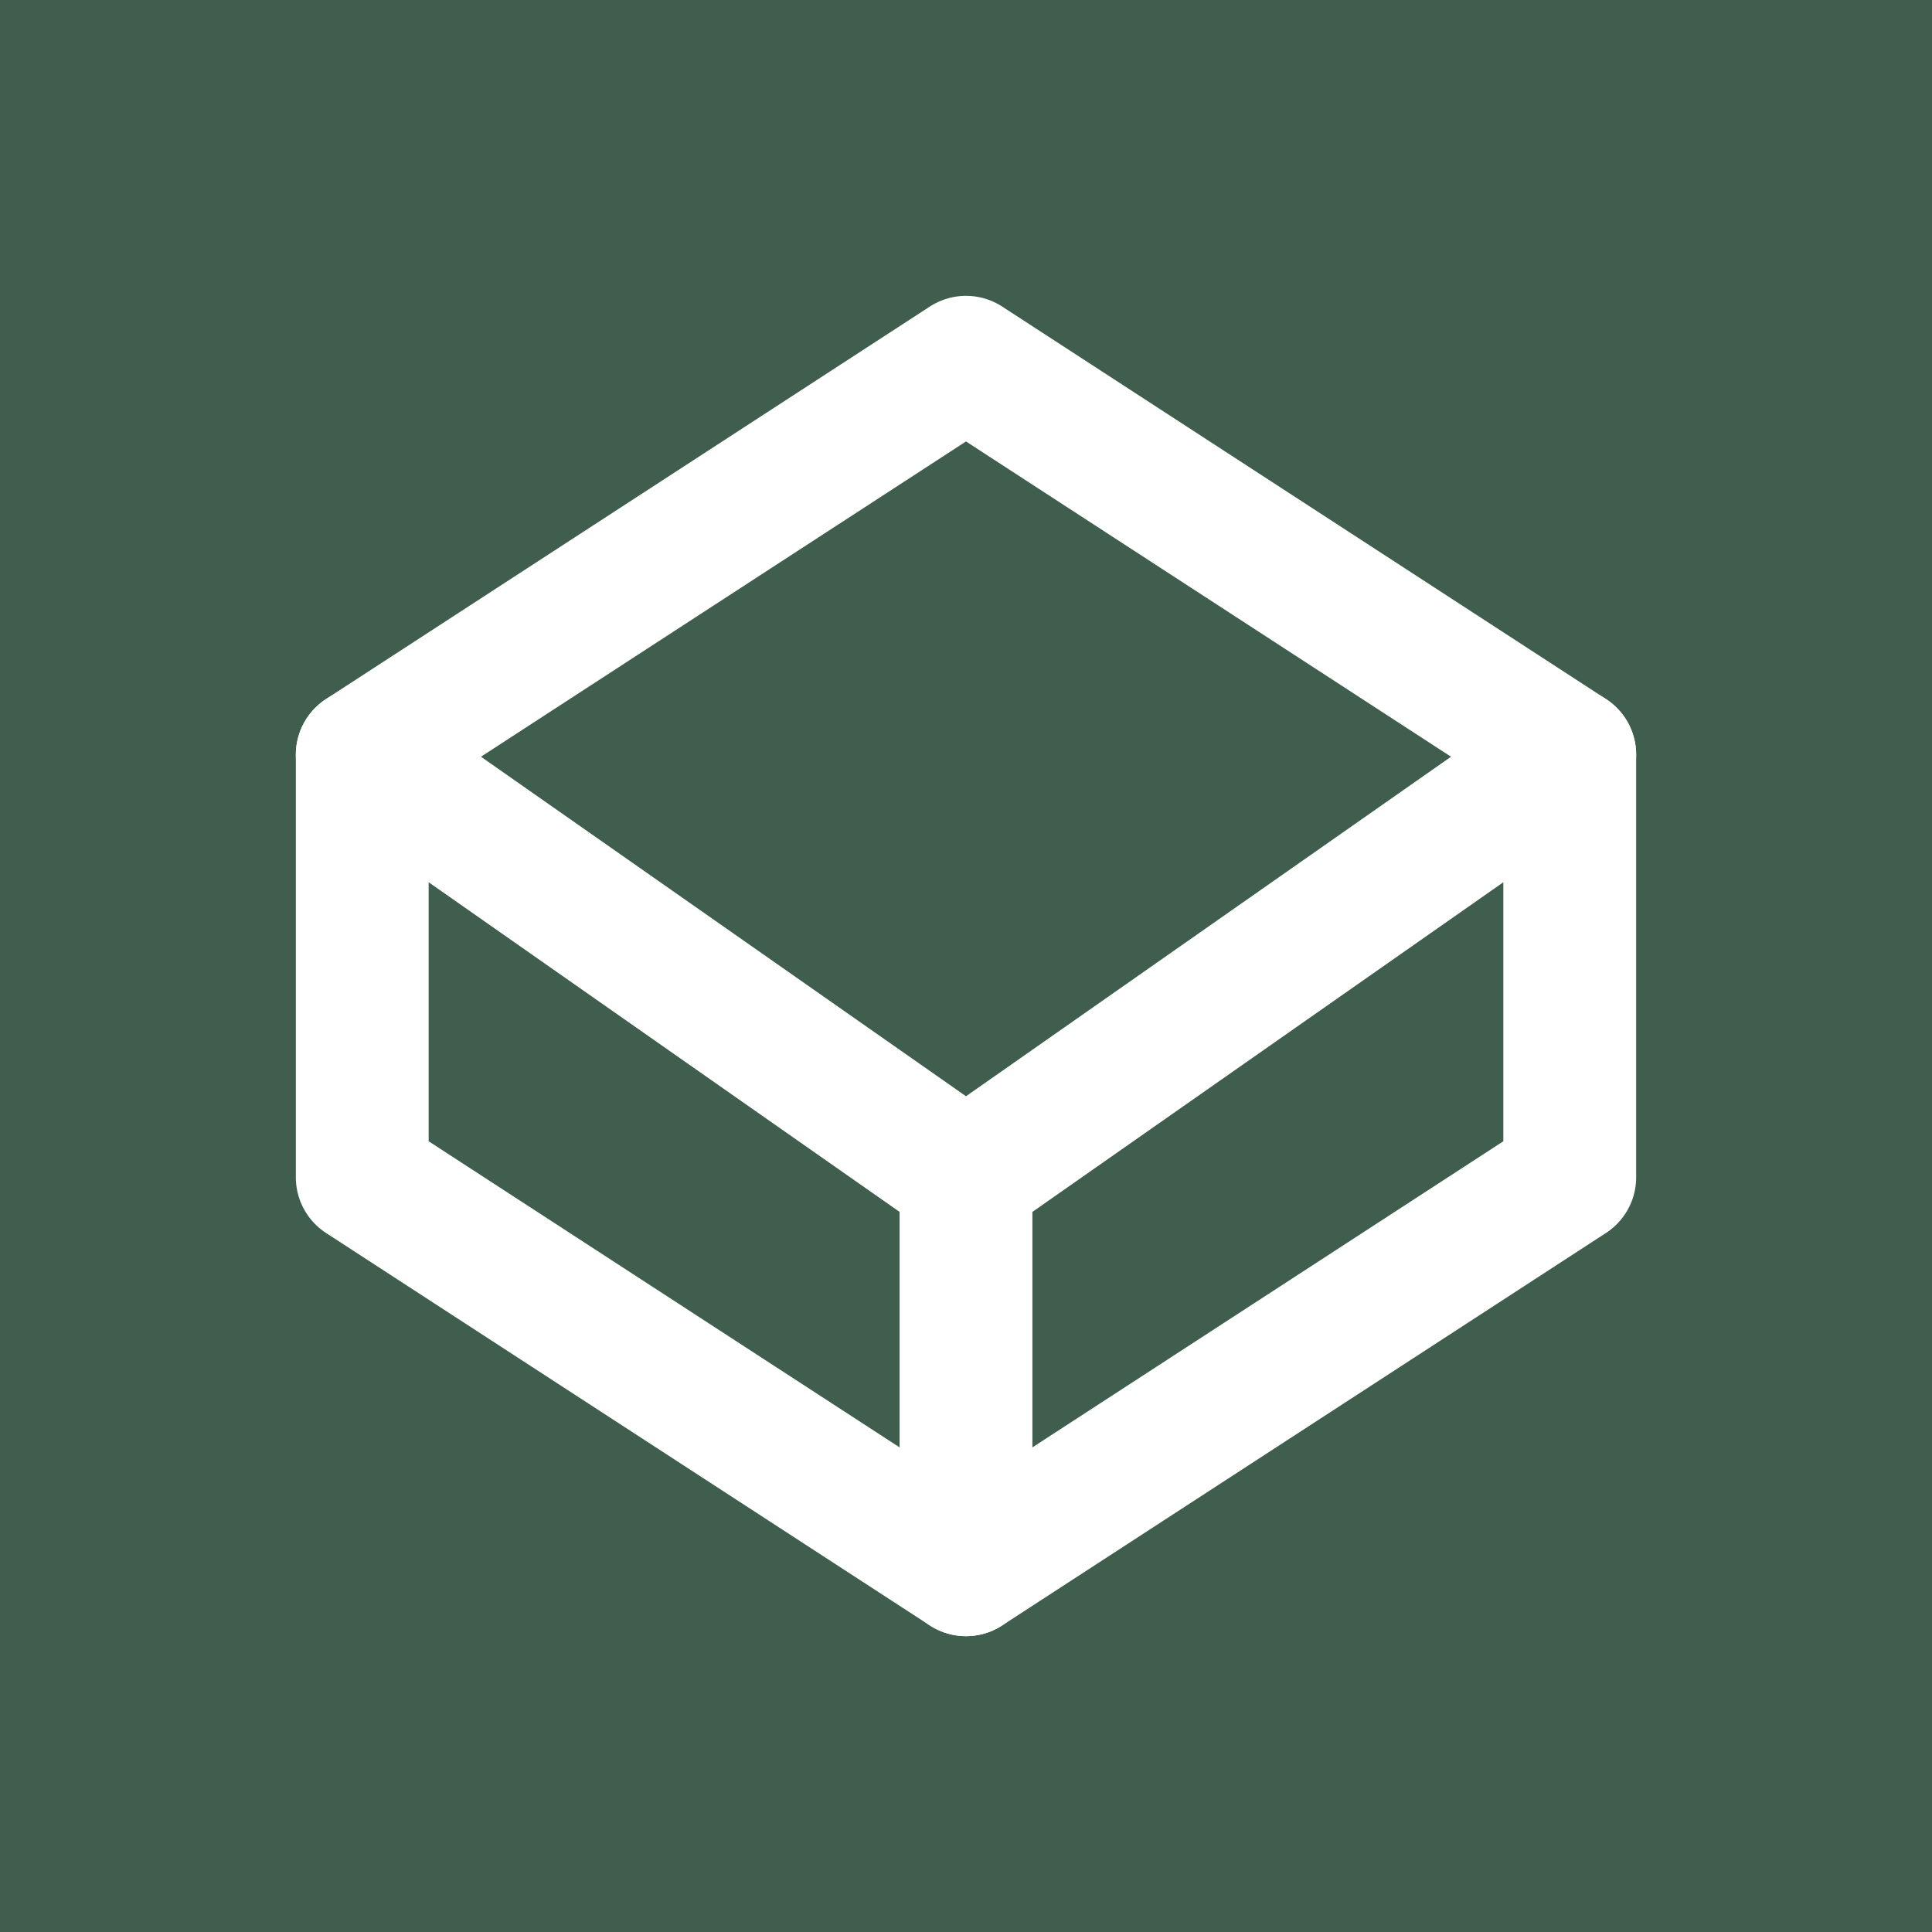
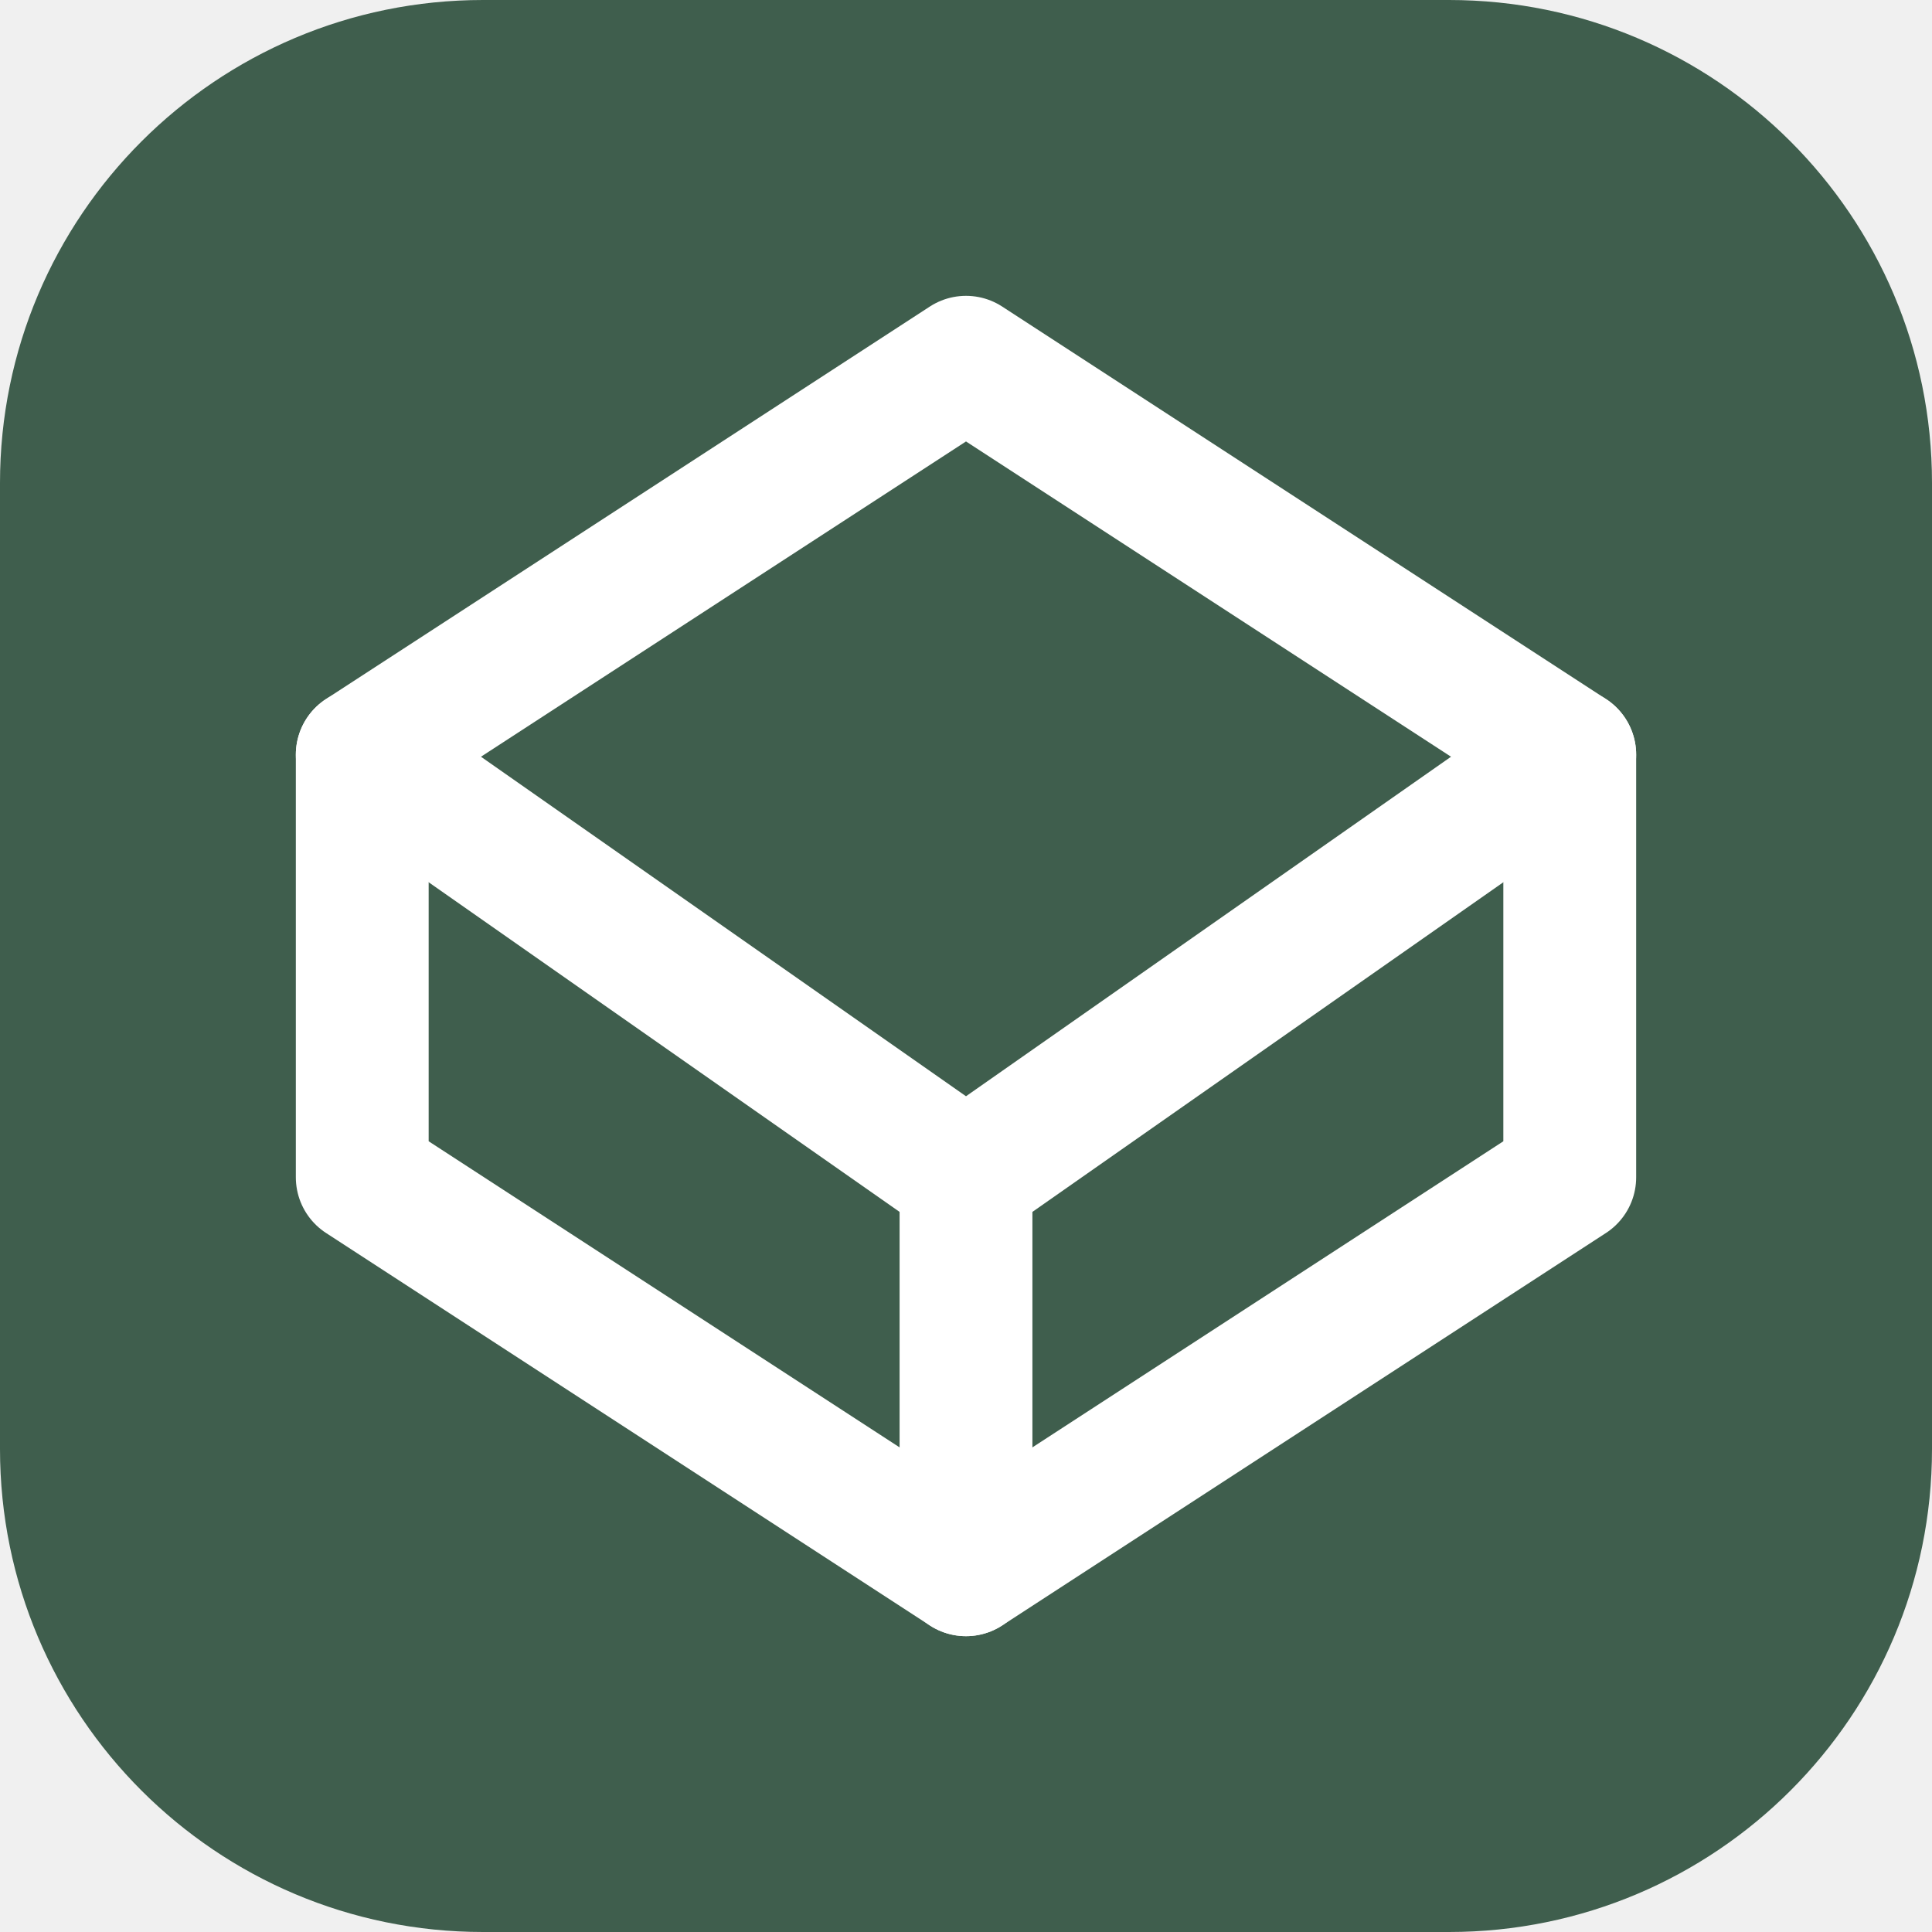
<svg xmlns="http://www.w3.org/2000/svg" viewBox="0 0 32 32" fill="none">
-   <rect width="32" height="32" fill="#3F5E4D" />
+   <rect width="32" height="32" rx="8" ry="8" fill="#3F5E4D" />
  <g transform="translate(4, 4)">
    <polygon points="12 2 22 8.5 22 15.5 12 22 2 15.5 2 8.5 12 2" stroke="#FFFFFF" stroke-width="2.2" stroke-linecap="round" stroke-linejoin="round" fill="none" />
    <line x1="12" y1="22" x2="12" y2="15.5" stroke="#FFFFFF" stroke-width="2.2" stroke-linecap="round" stroke-linejoin="round" />
    <polyline points="22 8.5 12 15.5 2 8.5" stroke="#FFFFFF" stroke-width="2.2" stroke-linecap="round" stroke-linejoin="round" fill="none" />
  </g>
</svg>
